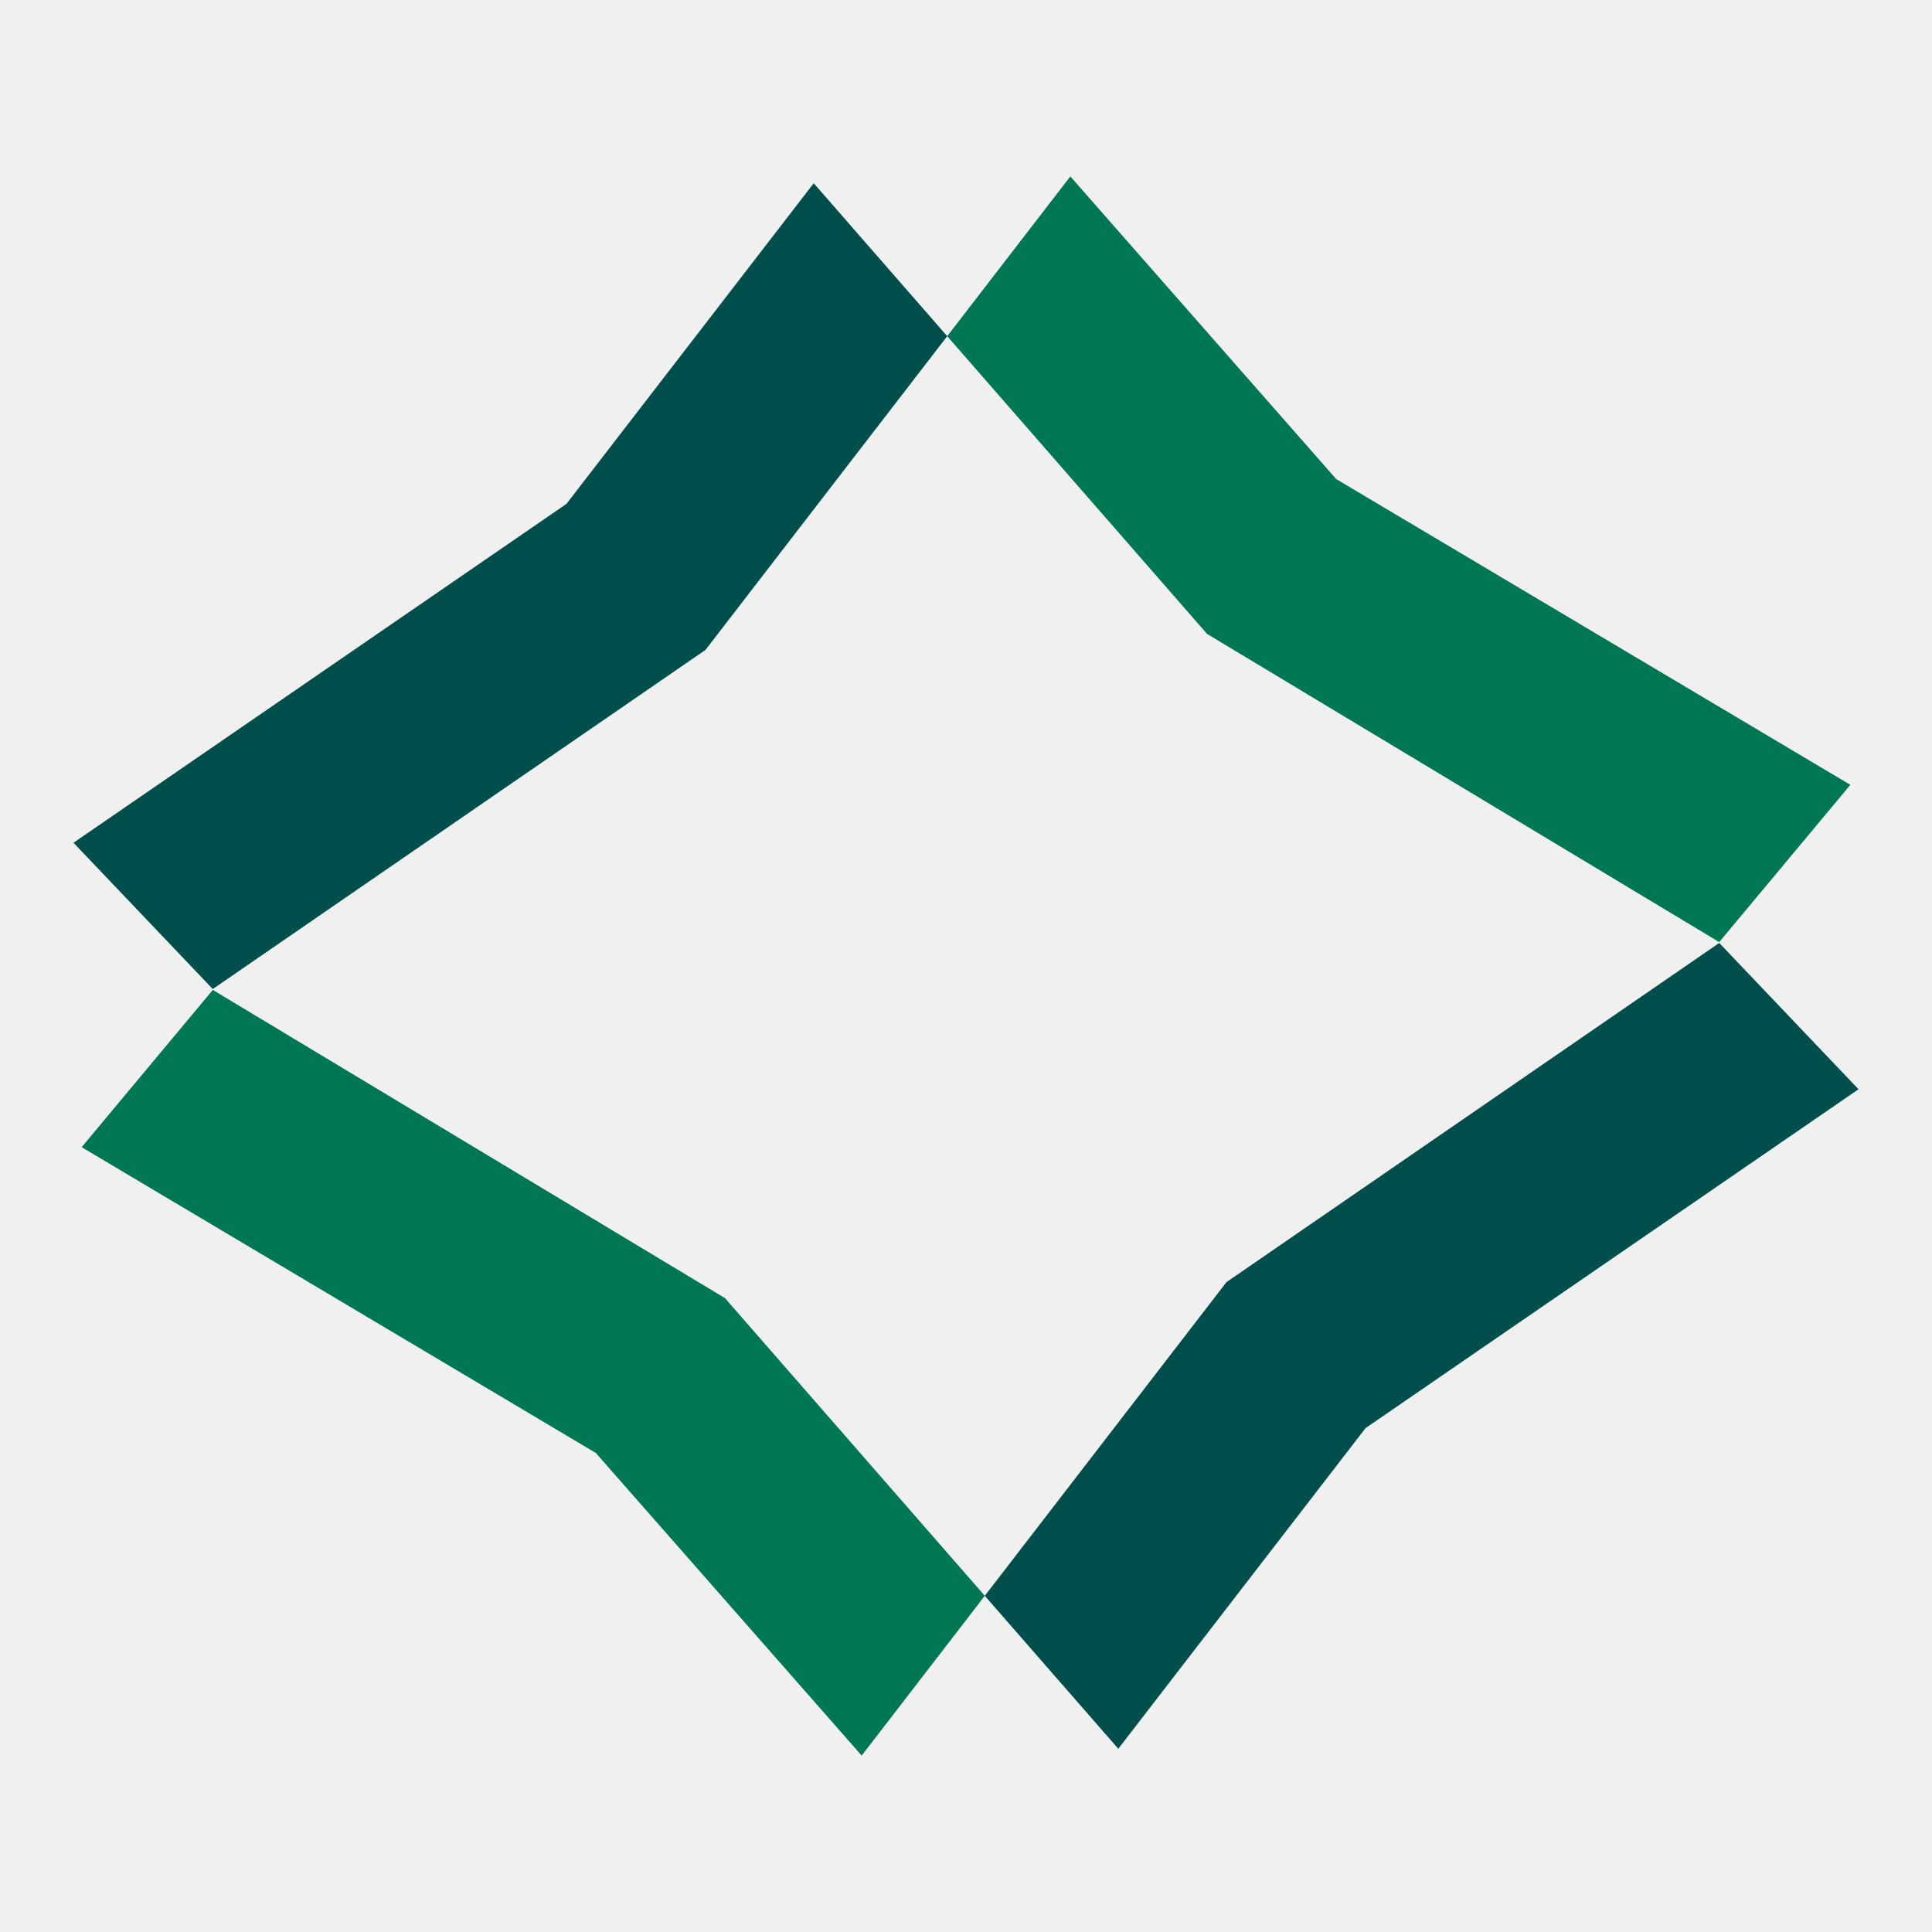
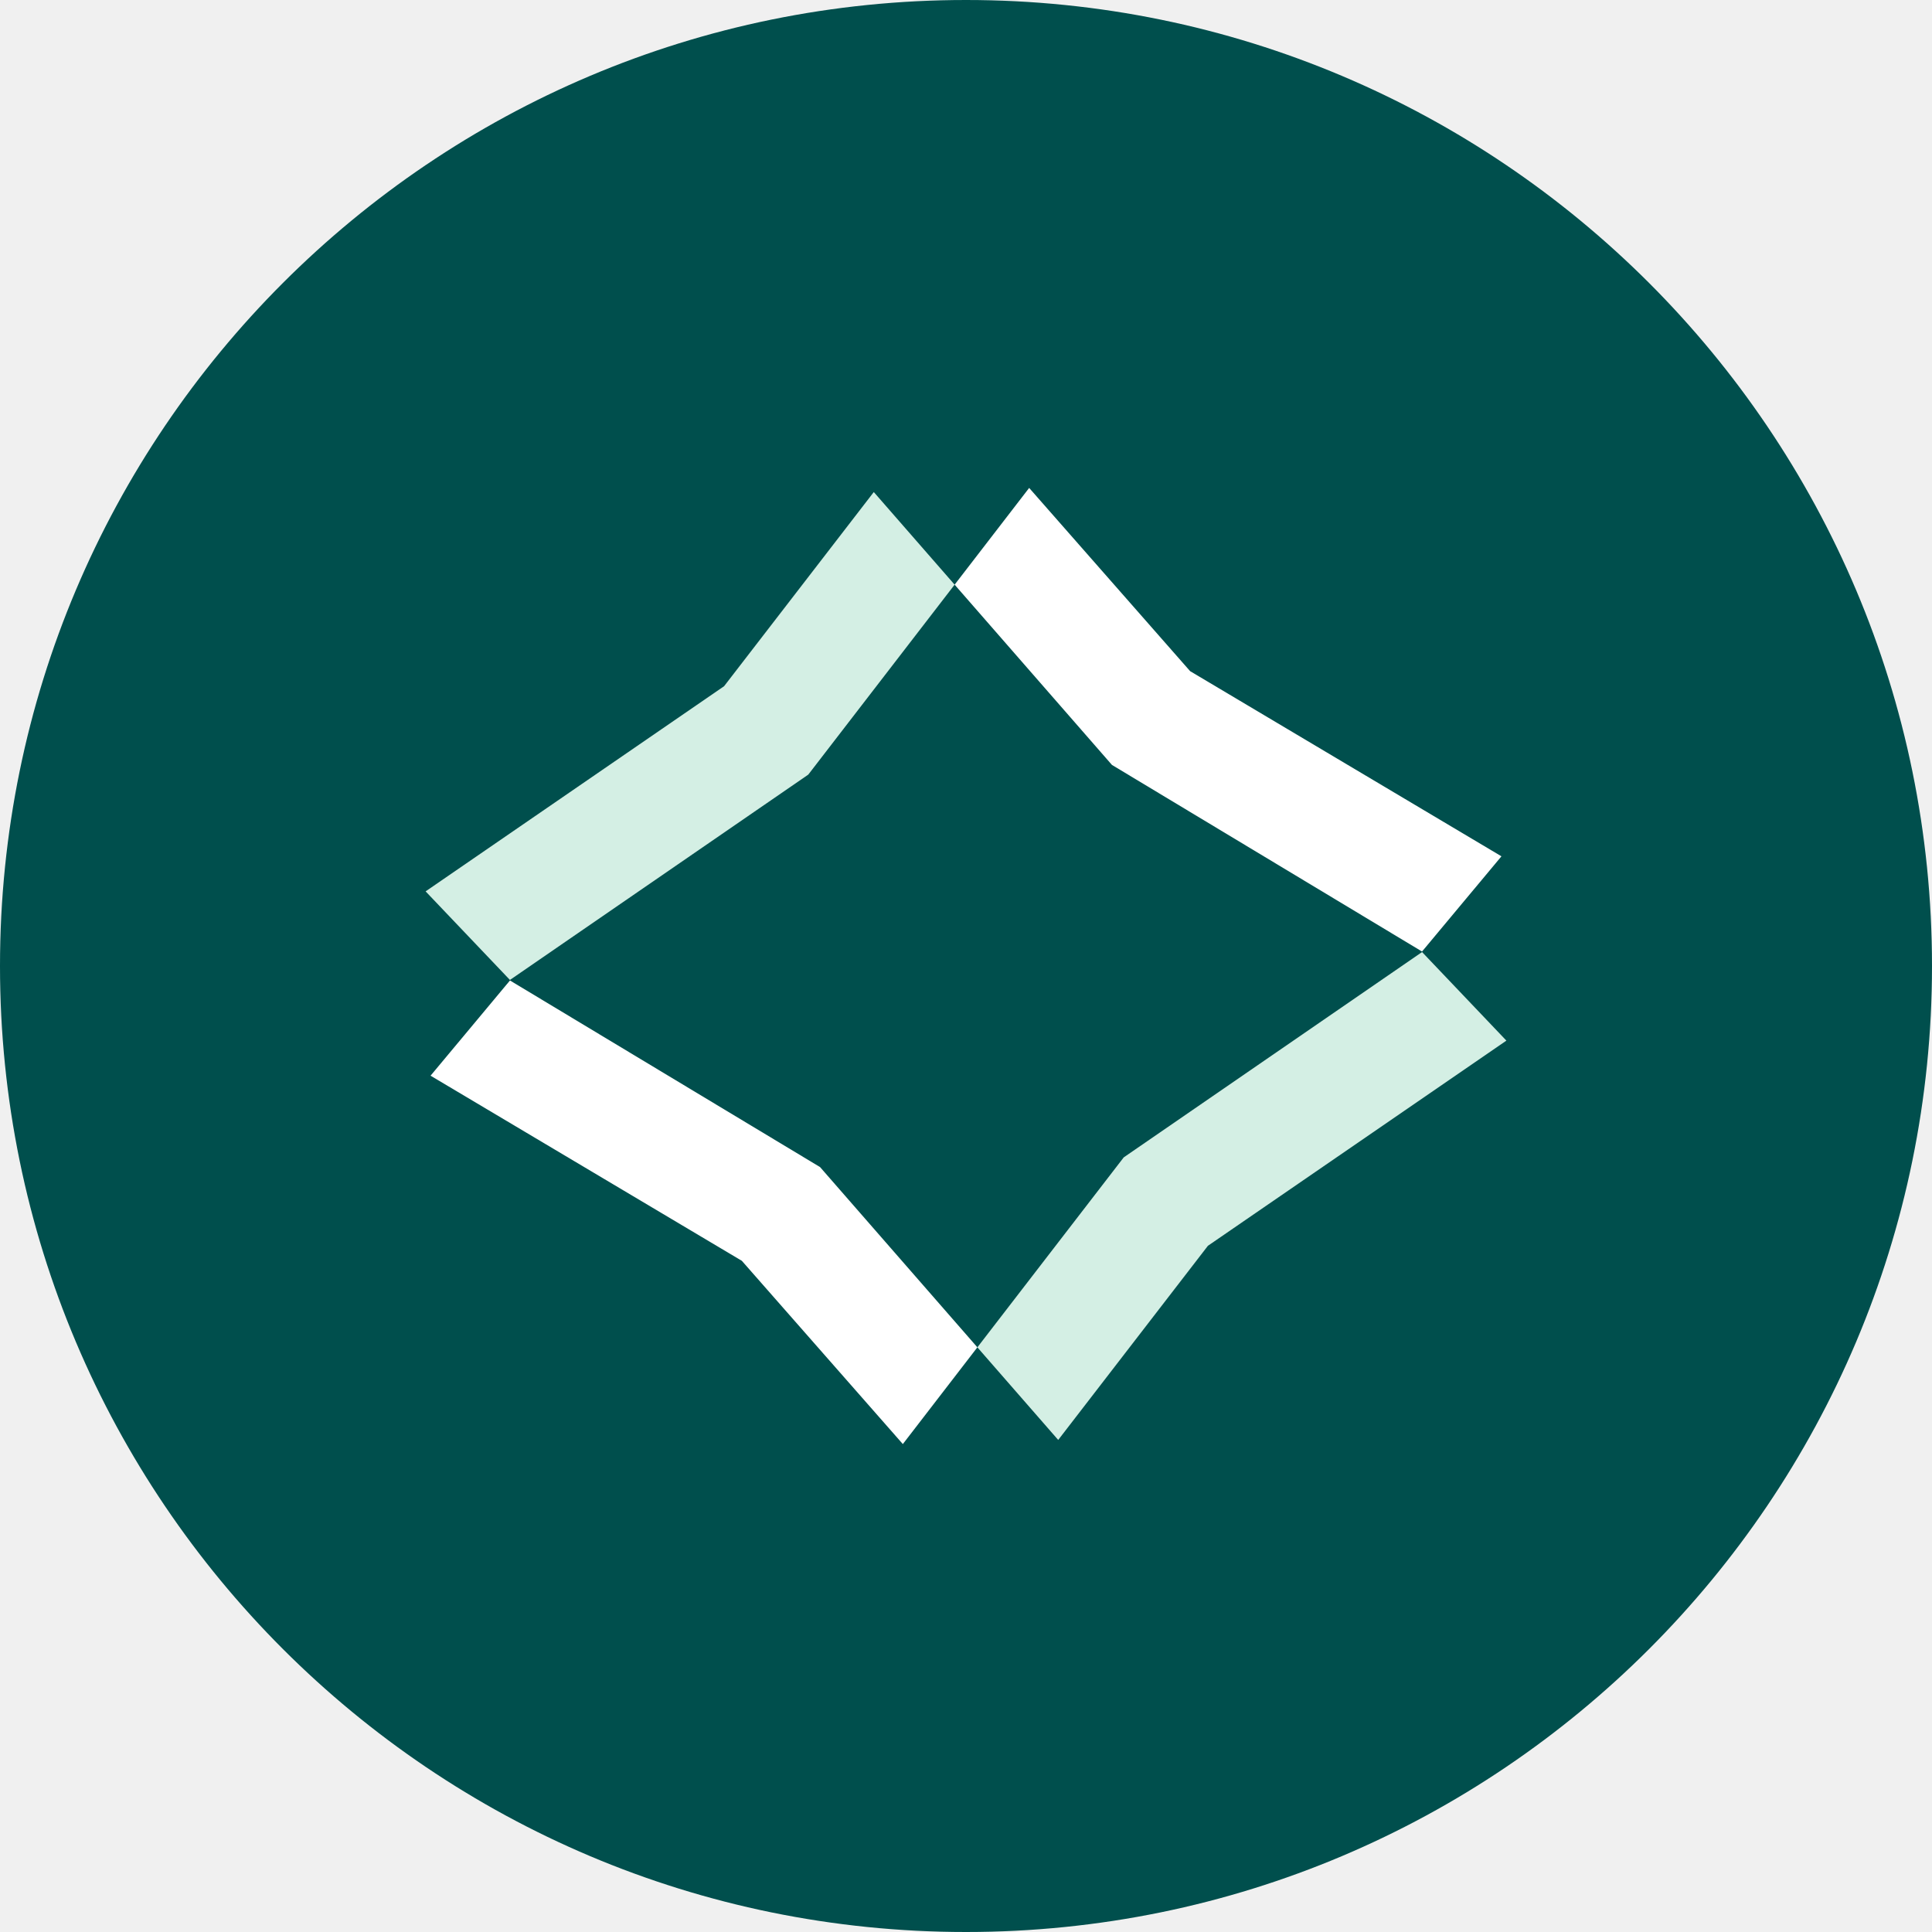
- <svg xmlns="http://www.w3.org/2000/svg" id="Camada_1" version="1.1" viewBox="0 0 2000 2000">
-   <defs>
-     <style>
-       .st0 {
-         fill: #004f4d;
-       }
- 
-       .st1 {
-         fill: #007753;
-       }
-     </style>
-   </defs>
-   <polygon class="st1" points="892.01 1817.38 1019.45 1651.97 750.48 1343.8 220.3 1024.75 84.52 1187.54 616.79 1504.09 892.01 1817.38" />
-   <polygon class="st0" points="1157.65 1810.32 1019.45 1651.97 1269.67 1327.22 1779.75 976.15 1923.93 1127.59 1413.6 1478.39 1157.65 1810.32" />
-   <polygon class="st1" points="1107.99 182.62 980.55 348.02 1249.52 656.2 1779.7 975.25 1915.48 812.46 1383.21 495.91 1107.99 182.62" />
-   <polygon class="st0" points="842.35 189.68 980.55 348.02 730.33 672.78 220.25 1023.85 76.07 872.41 586.4 521.61 842.35 189.68" />
+ <svg xmlns="http://www.w3.org/2000/svg" viewBox="0 0 512 512" role="img" aria-label="Efrain Reciclagem">
+   <circle cx="256" cy="256" r="256" fill="#004f4d" />
+   <g transform="translate(256 256) scale(0.155) translate(-1000 -1000)">
+     <polygon fill="#ffffff" points="892.01 1817.38 1019.45 1651.97 750.48 1343.8 220.3 1024.75 84.52 1187.54 616.79 1504.09 892.01 1817.38" />
+     <polygon fill="#d4efe4" points="1157.65 1810.32 1019.45 1651.97 1269.67 1327.22 1779.75 976.15 1923.93 1127.59 1413.6 1478.39 1157.65 1810.32" />
+     <polygon fill="#ffffff" points="1107.99 182.62 980.55 348.02 1249.52 656.2 1779.7 975.25 1915.48 812.46 1383.21 495.91 1107.99 182.62" />
+     <polygon fill="#d4efe4" points="842.35 189.68 980.55 348.02 730.33 672.78 220.25 1023.85 76.07 872.41 586.4 521.61 842.35 189.68" />
+   </g>
</svg>
